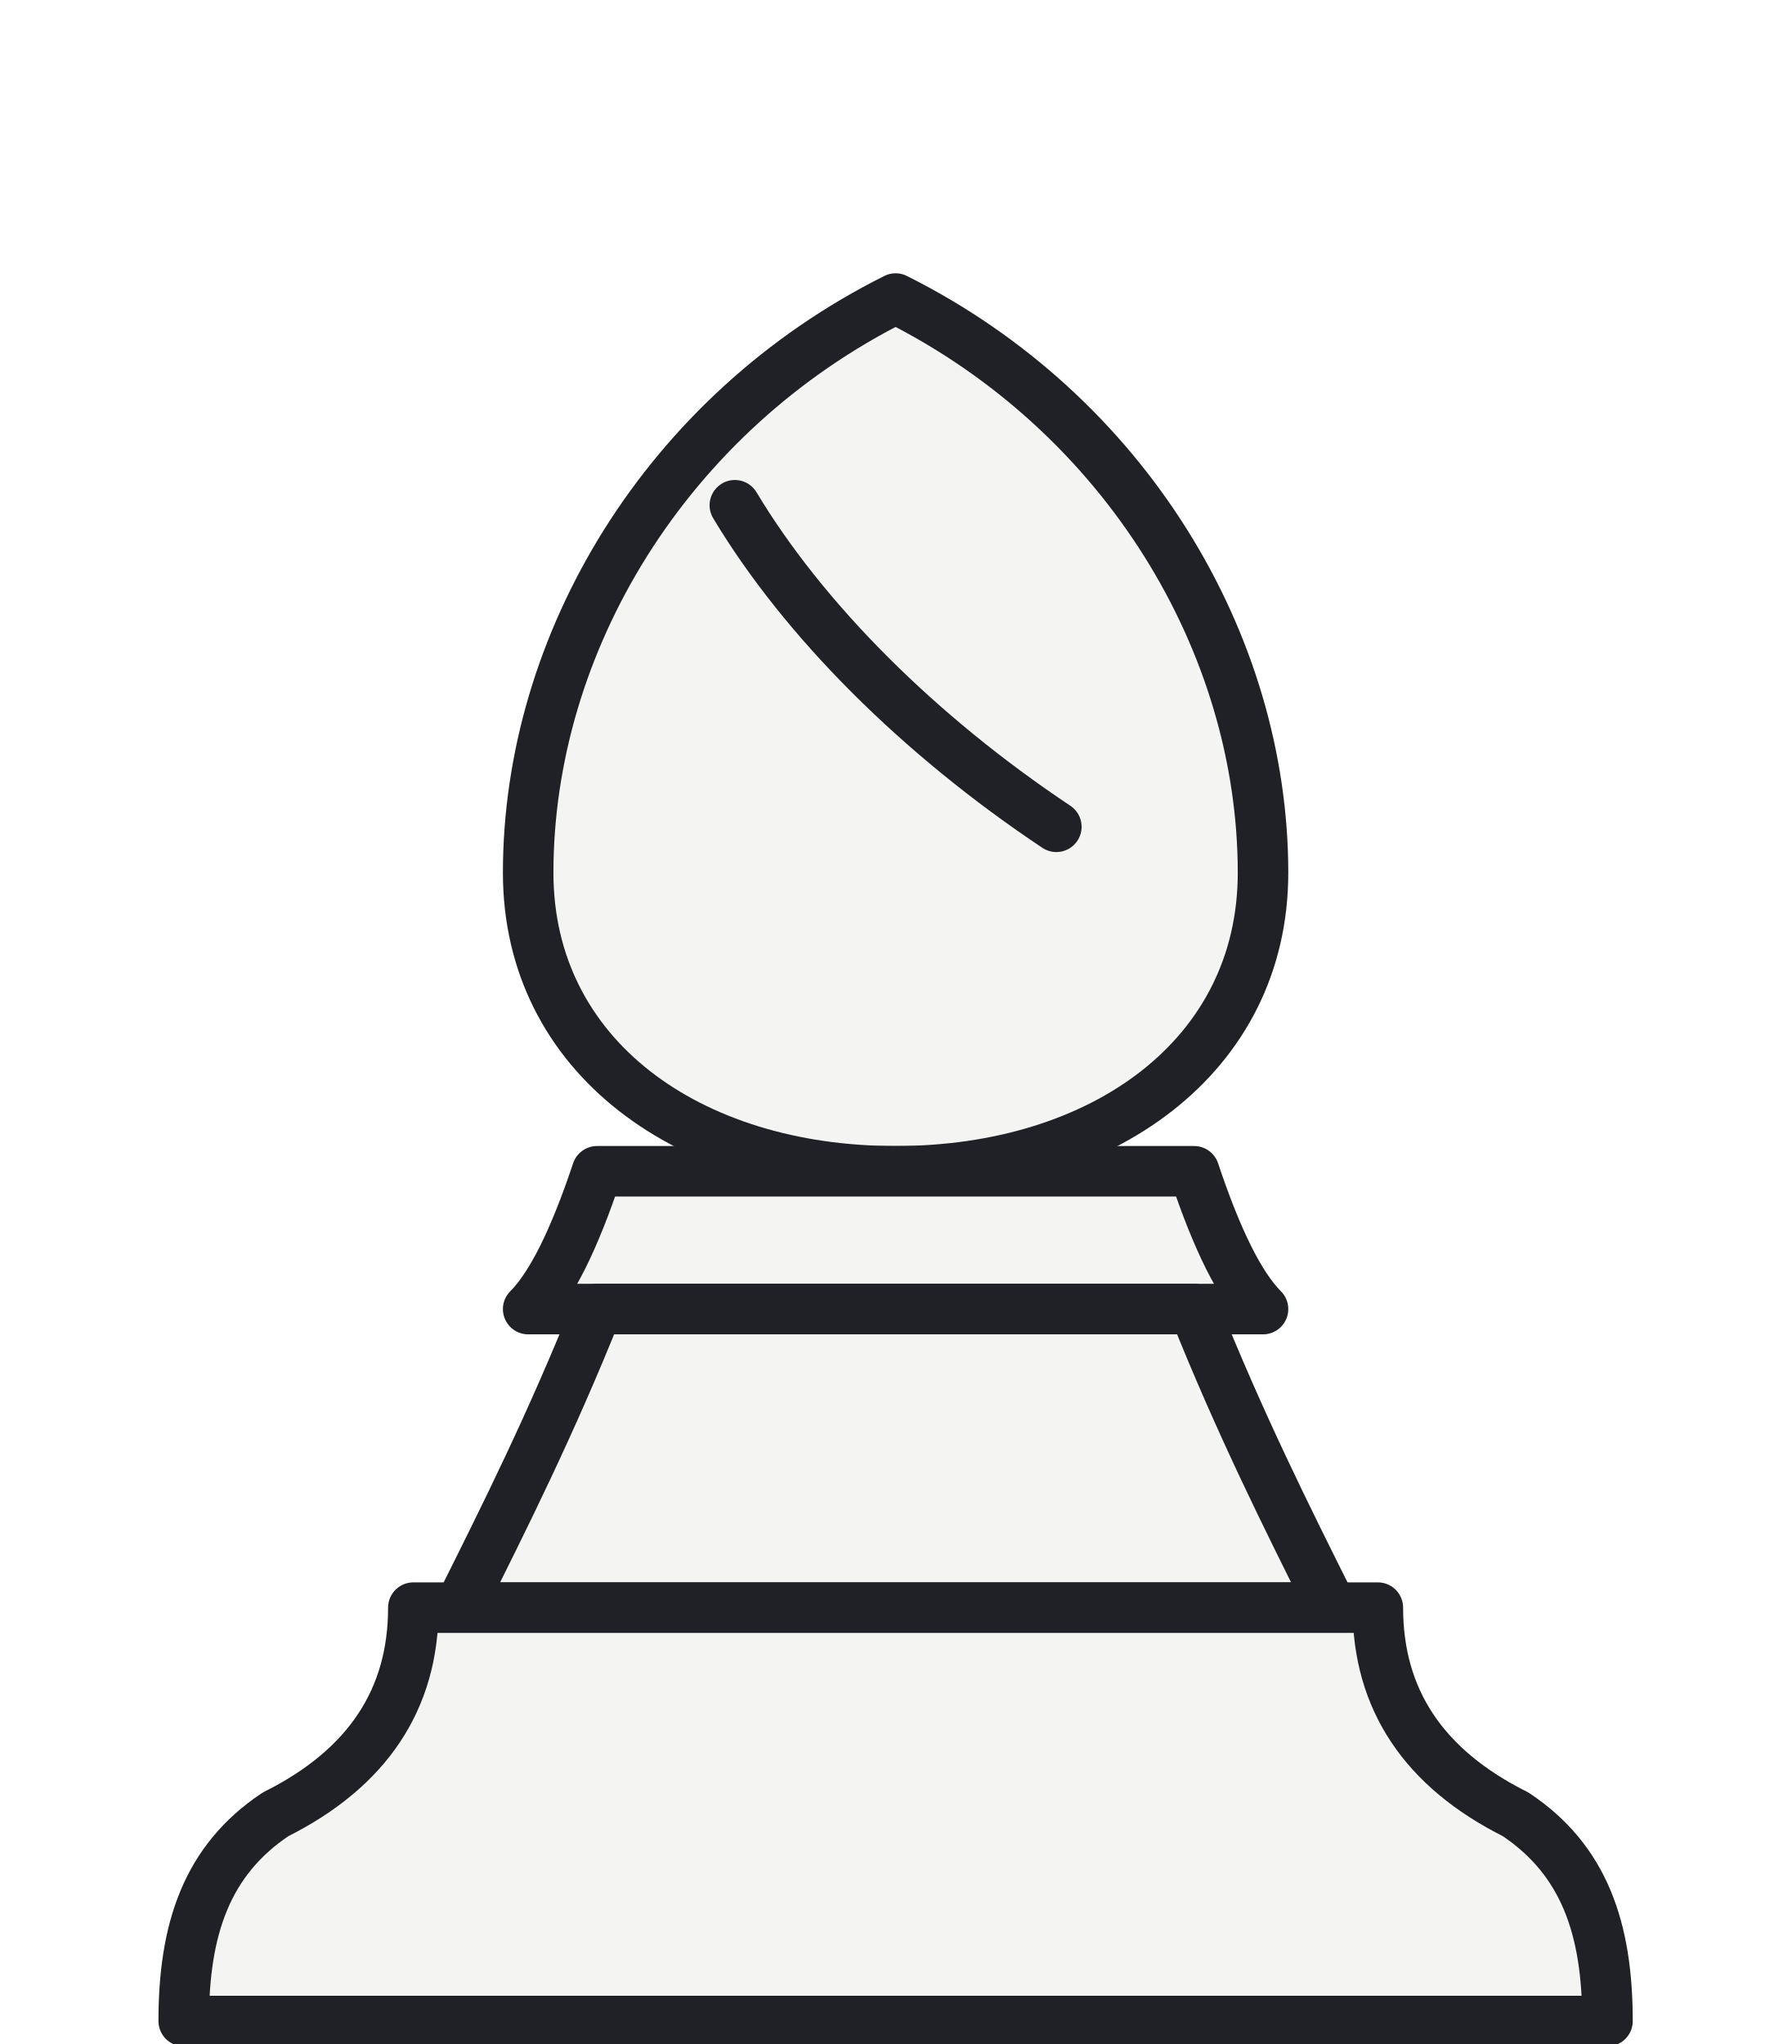
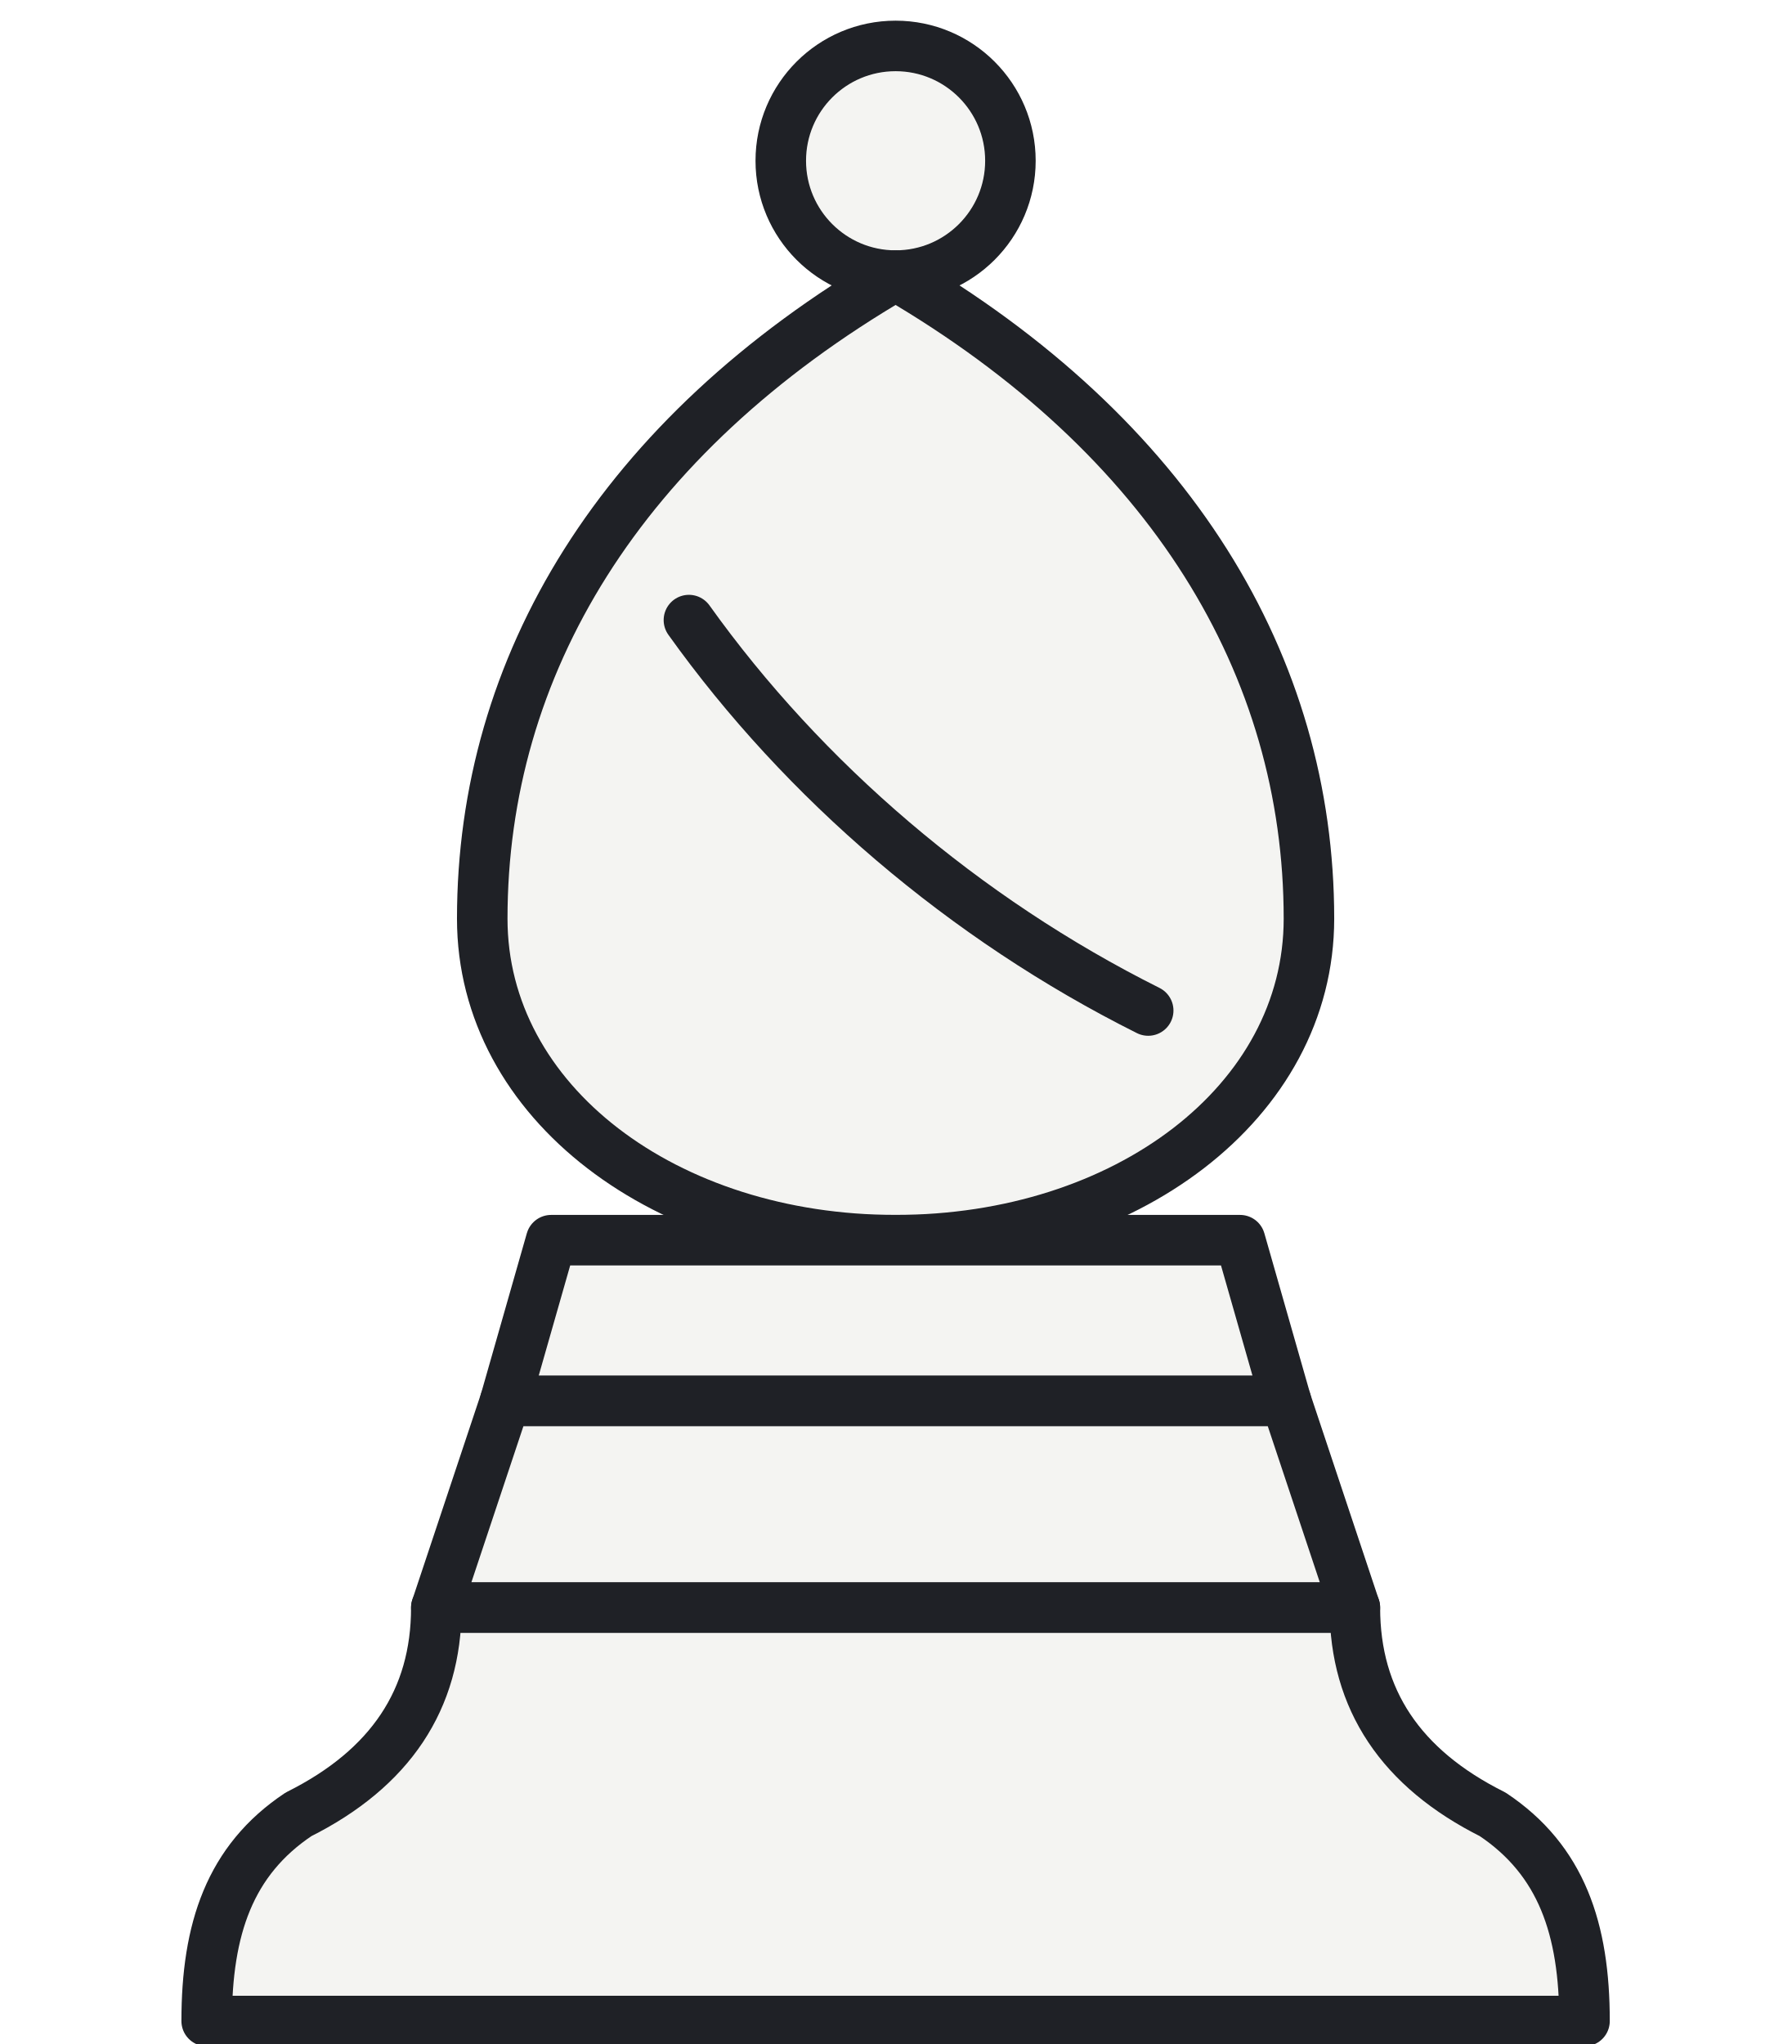
<svg xmlns="http://www.w3.org/2000/svg" width="312" height="356" viewBox="0 0 78 89">
-   <path d="M 39.00 13.00 C 49.00 18.00 55.00 28.00 55.00 38.00 C 55.00 46.00 48.00 51.00 39.00 51.00 C 30.00 51.00 23.00 46.00 23.00 38.00 C 23.00 28.00 29.00 18.00 39.00 13.00 Z" fill="#f4f4f2" stroke="#1f2126" stroke-width="2.2" stroke-linejoin="round" />
-   <path d="M 26.00 51.00 L 52.00 51.00 C 53.00 54.00 54.00 56.00 55.00 57.00 L 23.00 57.00 C 24.00 56.00 25.00 54.00 26.00 51.00 Z" fill="#f4f4f2" stroke="#1f2126" stroke-width="2.2" stroke-linejoin="round" />
-   <path d="M 26.00 57.00 L 52.00 57.00 C 54.00 62.00 56.00 66.00 58.00 70.00 L 20.00 70.00 C 22.00 66.00 24.00 62.00 26.00 57.00 Z" fill="#f4f4f2" stroke="#1f2126" stroke-width="2.2" stroke-linejoin="round" />
-   <path d="M 18.00 70.00 L 60.00 70.00 C 60.00 74.00 62.00 77.00 66.00 79.00 C 69.00 81.00 70.00 84.00 70.00 88.00 L 8.00 88.00 C 8.00 84.00 9.00 81.00 12.00 79.00 C 16.00 77.00 18.00 74.00 18.00 70.00 Z" fill="#f4f4f2" stroke="#1f2126" stroke-width="2.2" stroke-linejoin="round" />
-   <path d="M 32.00 22.00 C 35.00 27.00 40.00 32.00 46.00 36.00" fill="none" stroke="#1f2126" stroke-width="2.2" stroke-linecap="round" stroke-linejoin="round" />
+   <circle cx="39.00" cy="7.00" r="5.00" fill="#f4f4f2" stroke="#1f2126" stroke-width="2.2" />
+   <path d="M 39.00 12.00 C 51.00 19.00 57.00 29.00 57.00 40.00 C 57.00 48.00 49.00 54.00 39.00 54.00 C 29.00 54.00 21.00 48.00 21.00 40.00 C 21.00 29.00 27.00 19.00 39.00 12.00 Z" fill="#f4f4f2" stroke="#1f2126" stroke-width="2.2" stroke-linejoin="round" />
+   <path d="M 24.00 54.00 L 54.00 54.00 L 56.00 61.00 L 22.00 61.00 Z" fill="#f4f4f2" stroke="#1f2126" stroke-width="2.2" stroke-linejoin="round" />
+   <path d="M 22.00 61.00 L 56.00 61.00 C 57.00 64.00 58.00 67.00 59.00 70.00 L 19.00 70.00 C 20.00 67.00 21.00 64.00 22.00 61.00 Z" fill="#f4f4f2" stroke="#1f2126" stroke-width="2.2" stroke-linejoin="round" />
+   <path d="M 19.00 70.00 L 59.00 70.00 C 59.00 74.00 61.00 77.00 65.00 79.00 C 68.00 81.00 69.00 84.00 69.00 88.00 L 9.00 88.00 C 9.00 84.00 10.00 81.00 13.00 79.00 C 17.00 77.00 19.00 74.00 19.00 70.00 Z" fill="#f4f4f2" stroke="#1f2126" stroke-width="2.2" stroke-linejoin="round" />
+   <path d="M 30.00 27.00 C 35.00 34.00 42.00 40.00 50.00 44.00" fill="none" stroke="#1f2126" stroke-width="2.2" stroke-linecap="round" stroke-linejoin="round" />
</svg>
